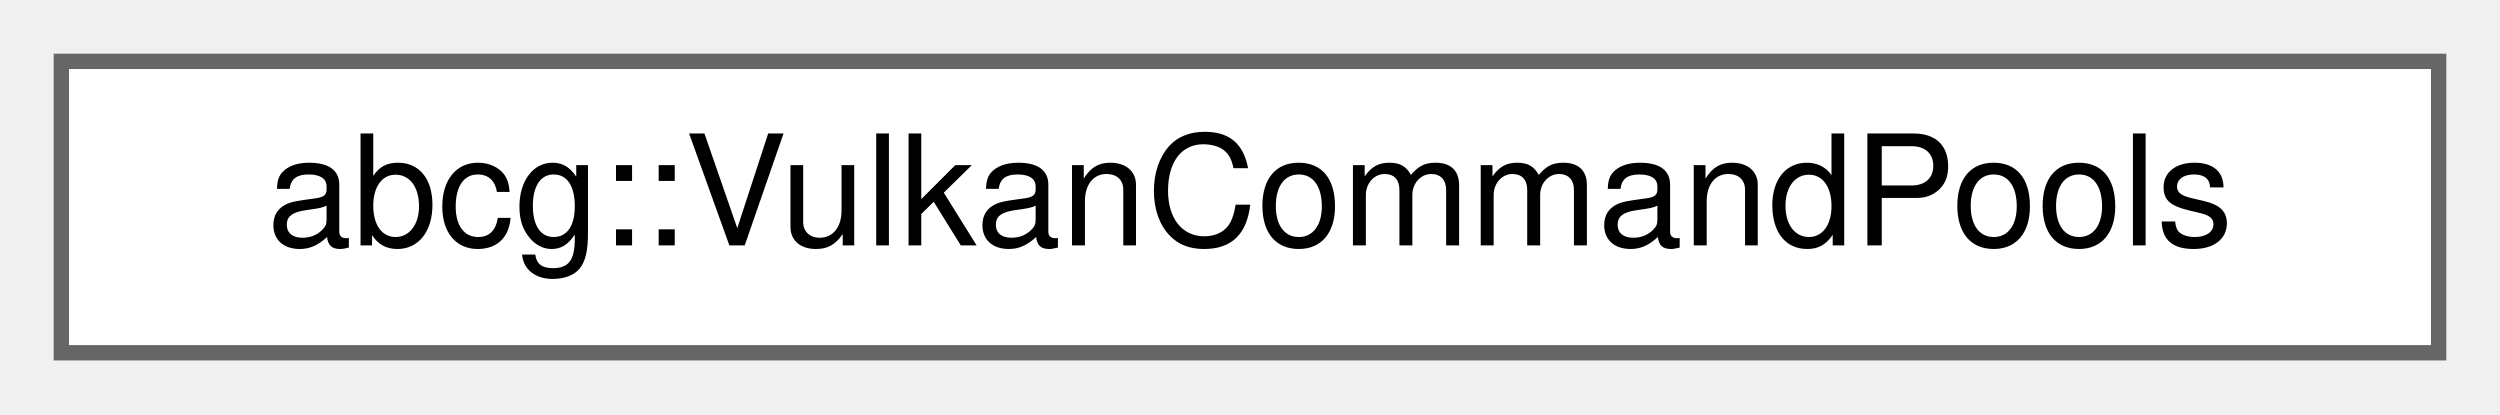
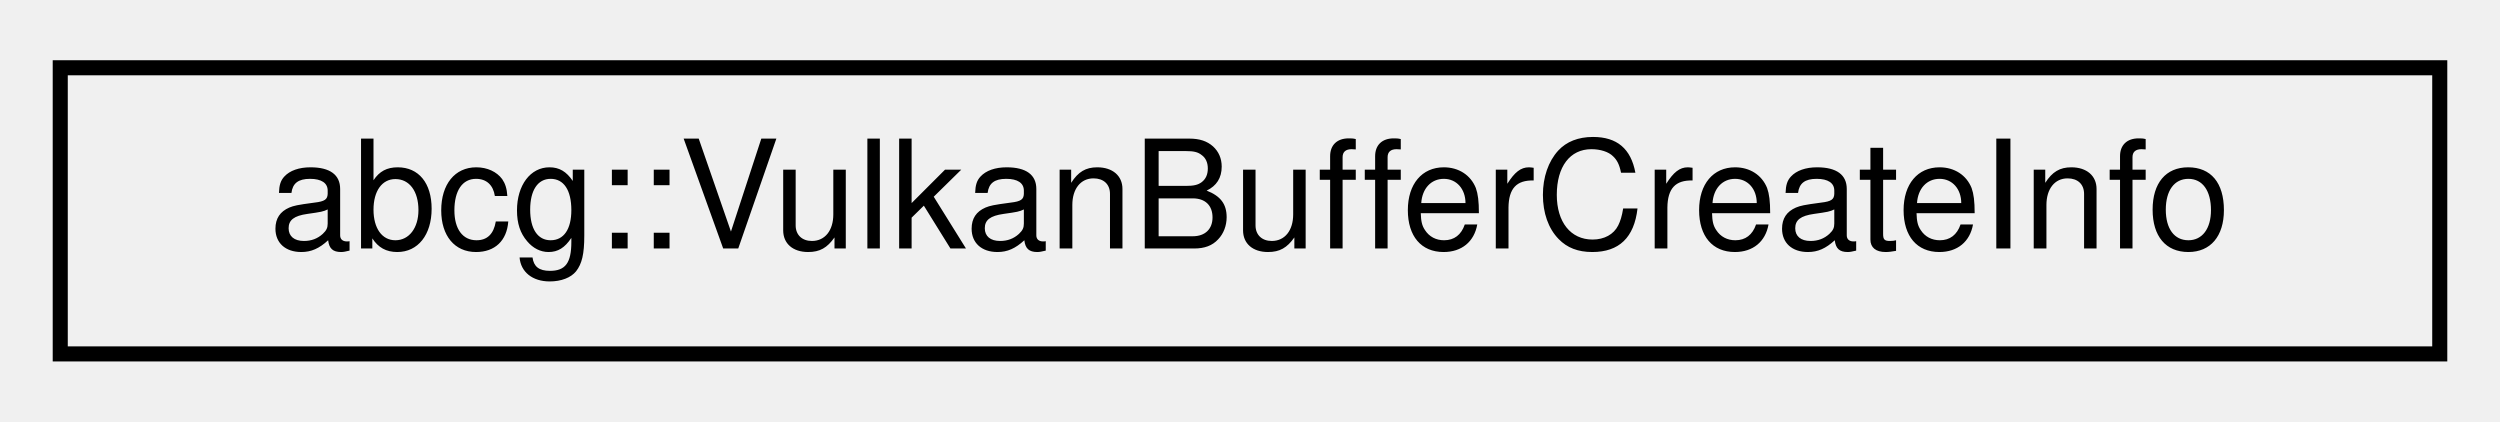
- <svg xmlns="http://www.w3.org/2000/svg" xmlns:xlink="http://www.w3.org/1999/xlink" width="163pt" height="27pt" viewBox="0.00 0.00 163.00 27.00">
-   <g id="graph0" class="graph" transform="scale(1 1) rotate(0) translate(4 23)">
-     <g id="Node000000" class="node">
-       <g id="a_Node000000">
-         <a xlink:href="structabcg_1_1VulkanCommandPools.html" target="_top" xlink:title="Command pools associated with a Vulkan device.">
-           <polygon fill="white" stroke="#666666" points="155,-19 0,-19 0,0 155,0 155,-19" />
-           <text text-anchor="middle" x="77.5" y="-7" font-family="Helvetica,sans-Serif" font-size="10.00">abcg::VulkanCommandPools</text>
+ <svg xmlns="http://www.w3.org/2000/svg" xmlns:xlink="http://www.w3.org/1999/xlink" width="166pt" height="28pt" viewBox="0.00 0.00 166.00 28.00">
+   <g id="graph0" class="graph" transform="scale(1 1) rotate(0) translate(4 24)">
+     <g id="node1" class="node">
+       <g id="a_node1">
+         <a xlink:href="structabcg_1_1VulkanBufferCreateInfo.html" target="_top" xlink:title="Creation info structure for abcg::VulkanBuffer::create.">
+           <polygon fill="none" stroke="black" points="0,-0.5 0,-19.5 158,-19.5 158,-0.5 0,-0.5" />
+           <text text-anchor="middle" x="79" y="-7.5" font-family="Helvetica,sans-Serif" font-size="10.00">abcg::VulkanBufferCreateInfo</text>
        </a>
      </g>
    </g>
  </g>
</svg>
